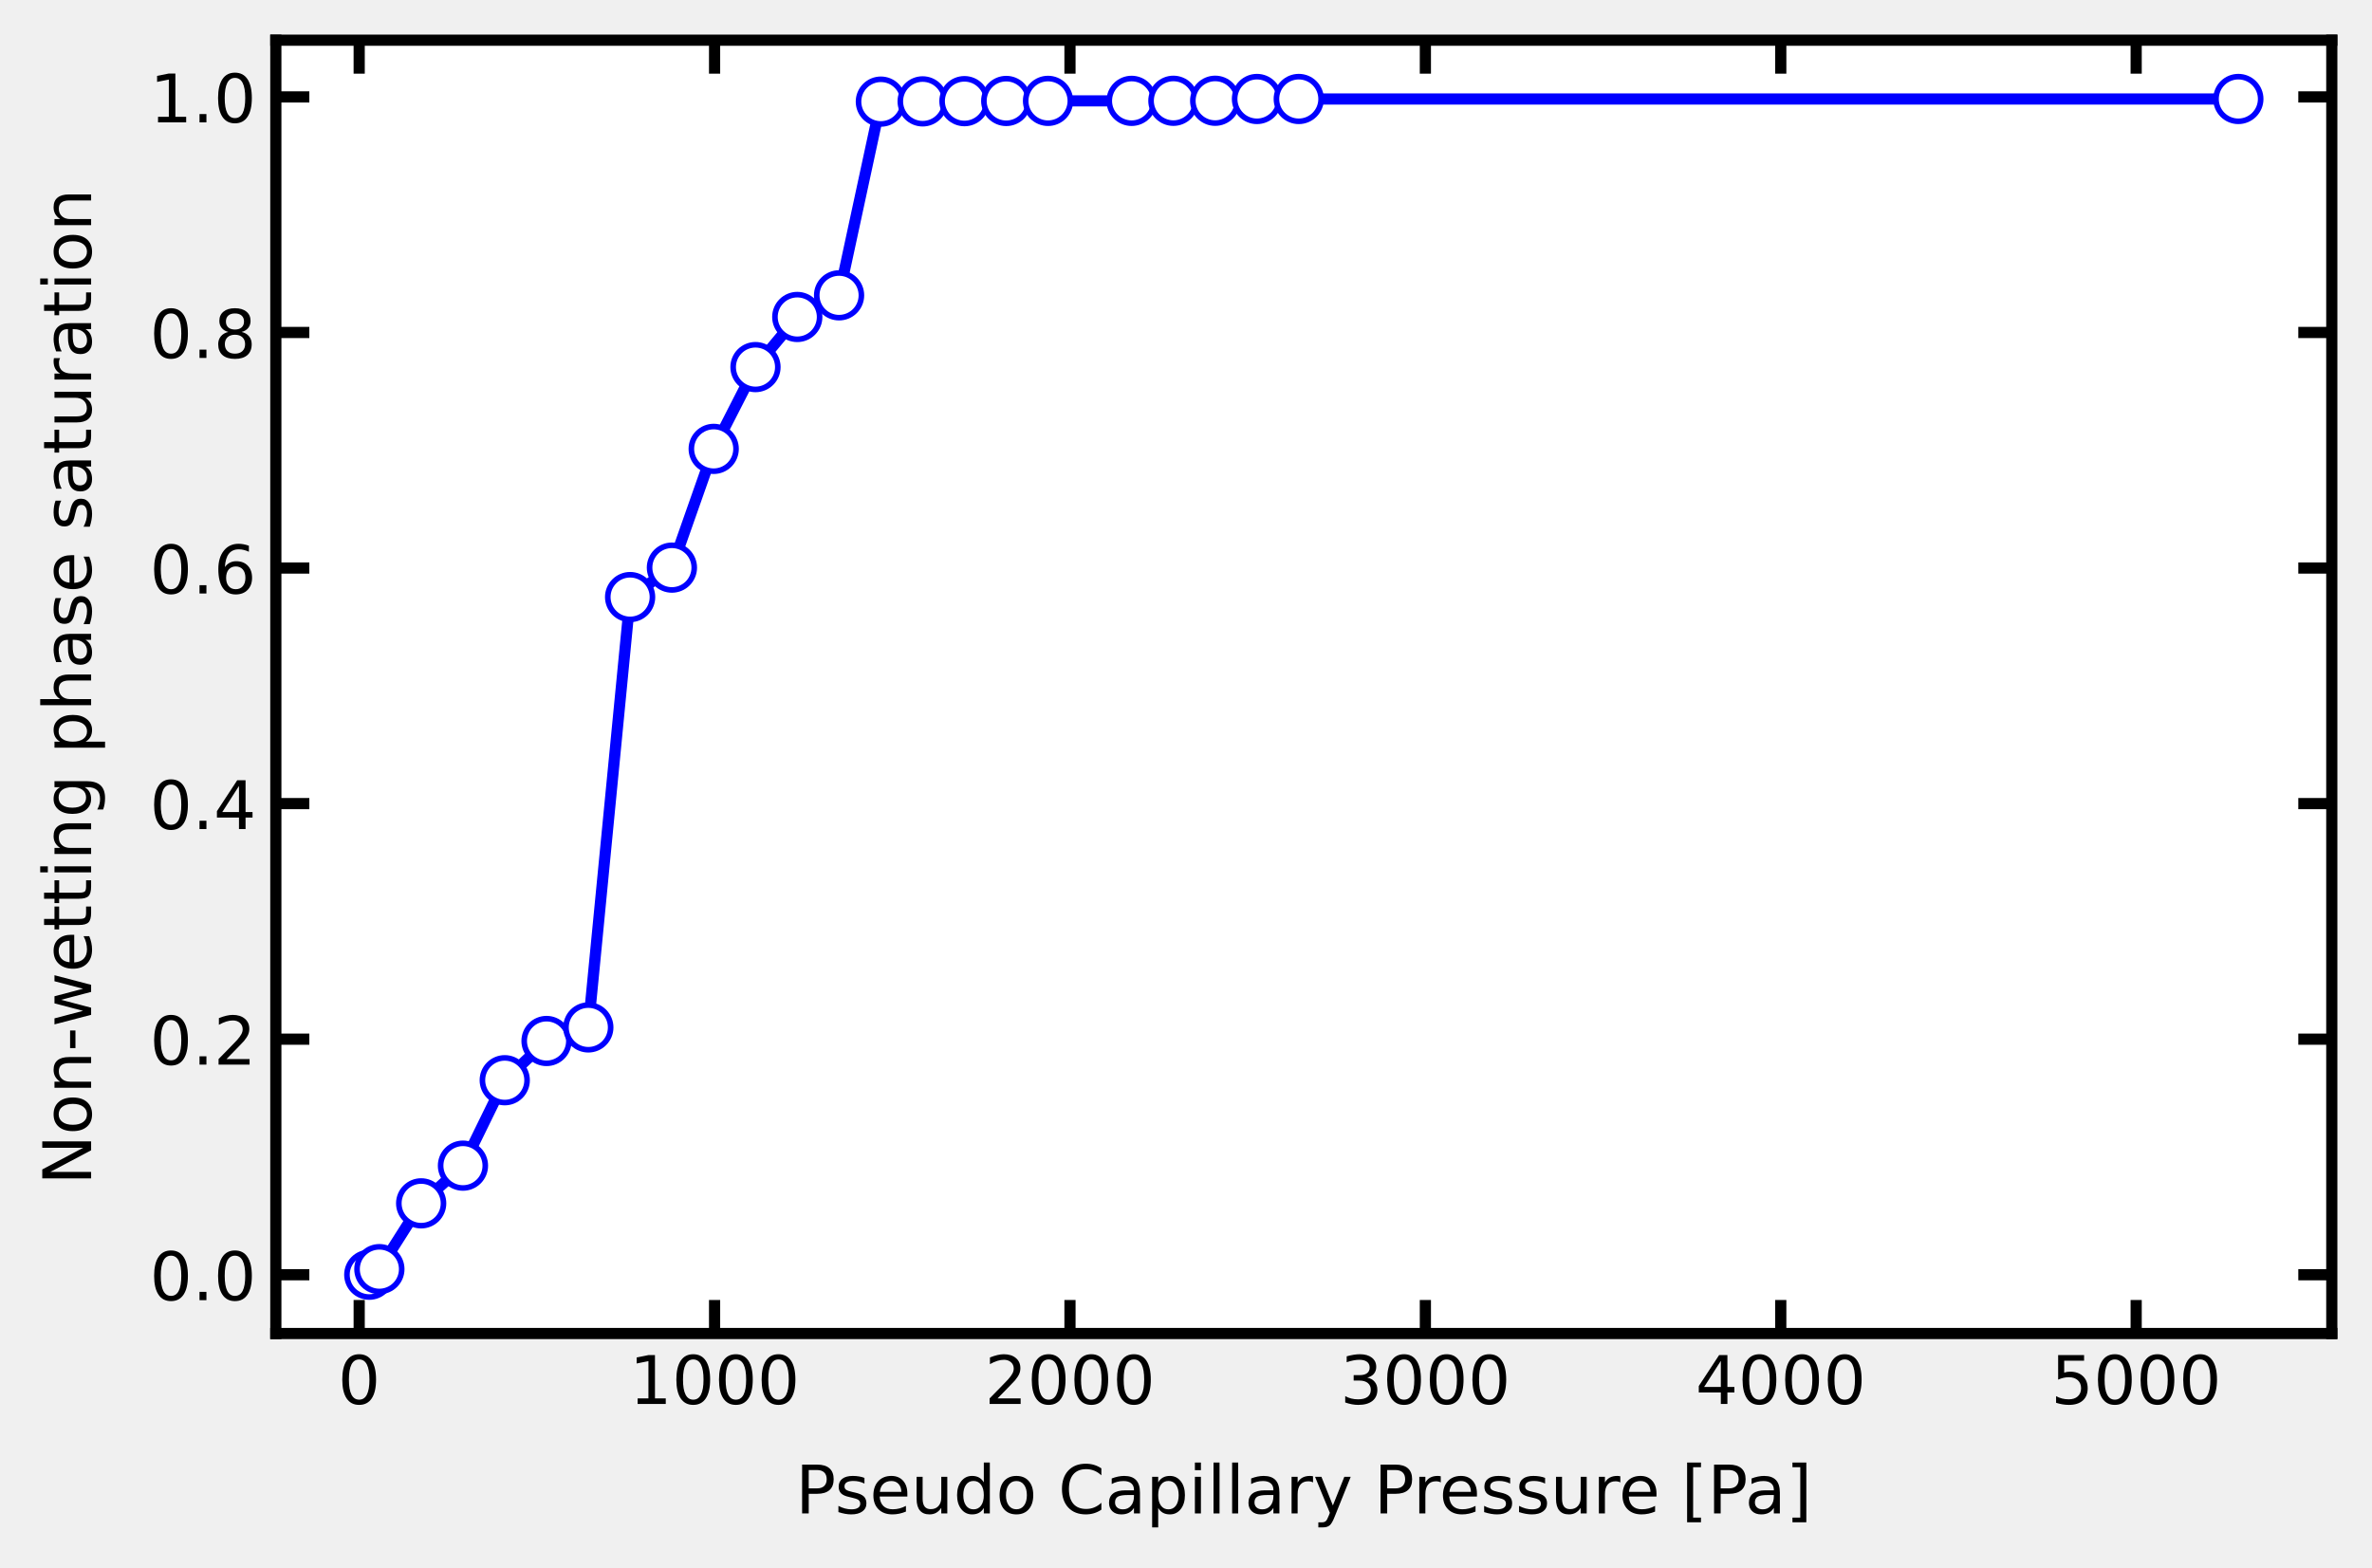
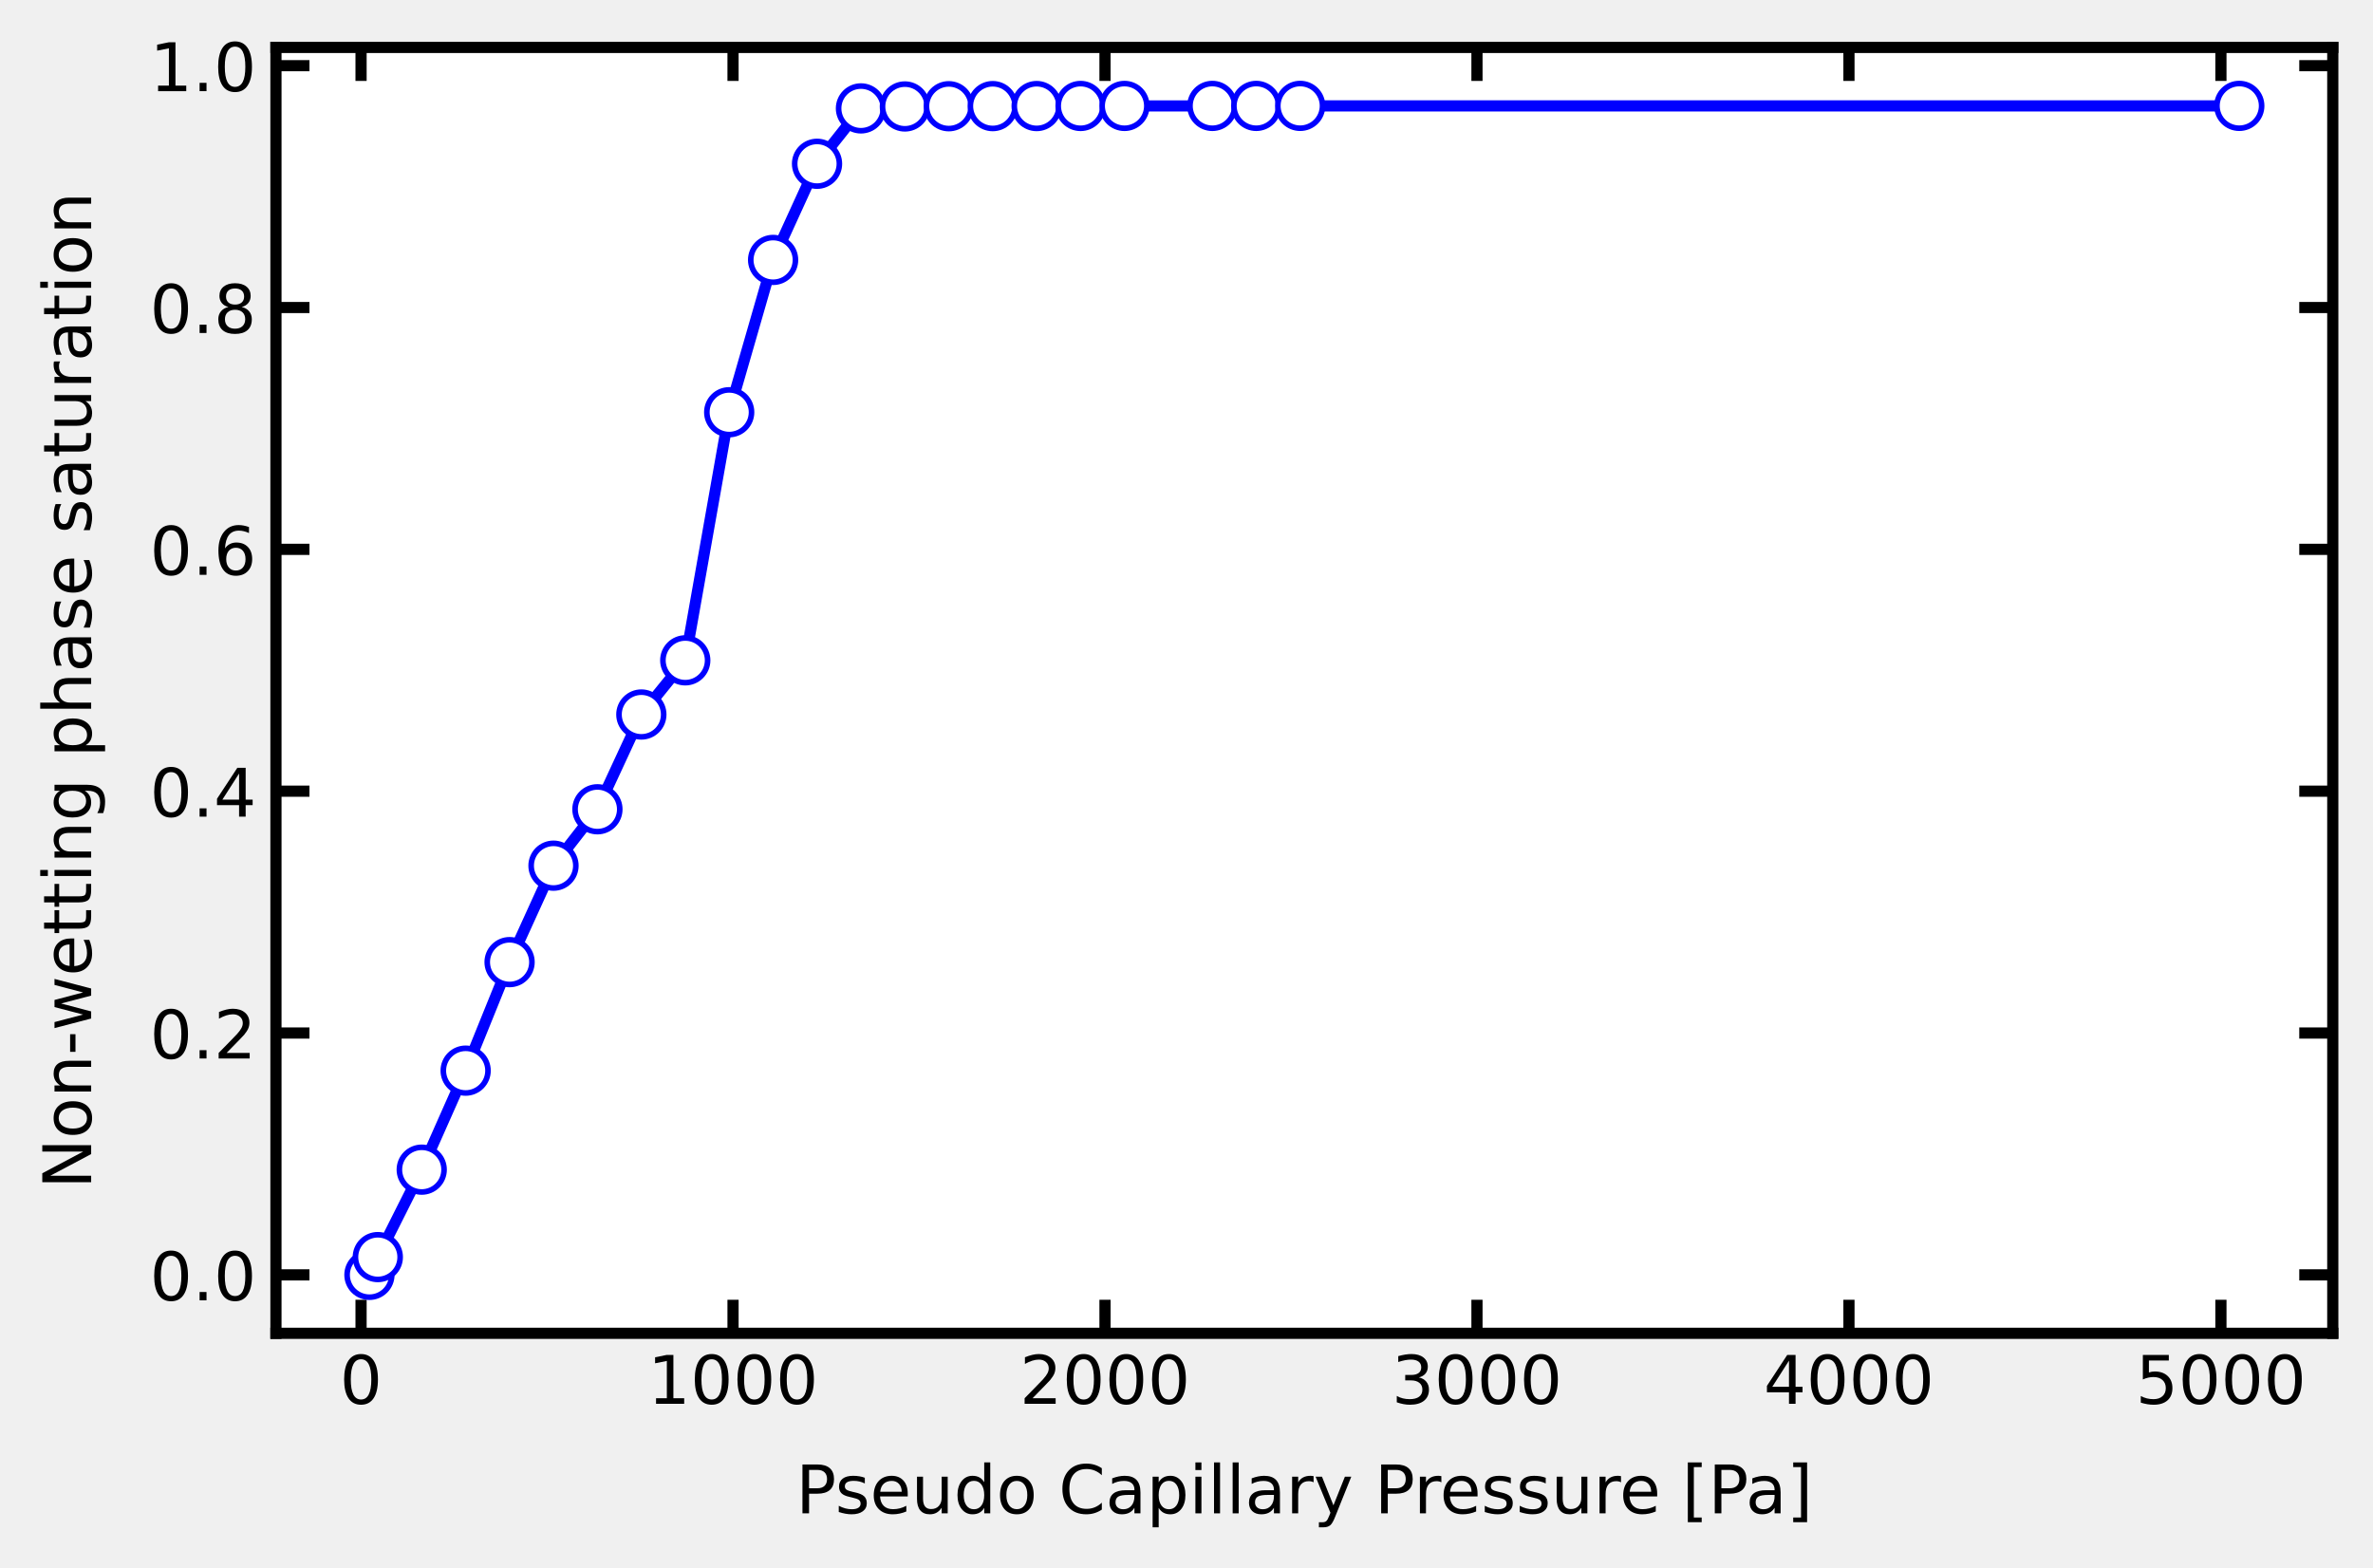
- <svg xmlns="http://www.w3.org/2000/svg" xmlns:xlink="http://www.w3.org/1999/xlink" width="424.8pt" height="280.8pt" viewBox="0 0 424.8 280.8" version="1.1">
+ <svg xmlns="http://www.w3.org/2000/svg" xmlns:xlink="http://www.w3.org/1999/xlink" width="424.8pt" height="280.619pt" viewBox="0 0 424.8 280.619" version="1.1">
  <defs>
    <style type="text/css">*{stroke-linejoin: round; stroke-linecap: butt}</style>
  </defs>
  <g id="figure_1">
    <g id="patch_1">
-       <path d="M 0 280.8  L 424.8 280.8  L 424.8 0  L 0 0  L 0 280.8  z " style="fill: none" />
+       <path d="M 0 280.619  L 424.8 280.619  L 424.8 0  L 0 0  L 0 280.619  z " style="fill: none" />
    </g>
    <g id="axes_1">
      <g id="patch_2">
-         <path d="M 49.398 238.873  L 417.6 238.873  L 417.6 7.2  L 49.398 7.2  z " style="fill: #ffffff" />
+         <path d="M 49.398 238.691  L 417.6 238.691  L 417.6 8.492  L 49.398 8.492  z " style="fill: #ffffff" />
      </g>
      <g id="matplotlib.axis_1">
        <g id="xtick_1">
          <g id="line2d_1">
            <defs>
-               <path id="m30d71dd37e" d="M 0 0  L 0 -6  " style="stroke: #000000; stroke-width: 2" />
-             </defs>
-             <g>
-               <use xlink:href="#m30d71dd37e" x="64.326" y="238.873" style="fill: #ffffff; stroke: #000000; stroke-width: 2" />
+               <path id="mf15e347a6d" d="M 0 0  L 0 -6  " style="stroke: #000000; stroke-width: 2" />
+             </defs>
+             <g>
+               <use xlink:href="#mf15e347a6d" x="64.634" y="238.691" style="fill: #ffffff; stroke: #000000; stroke-width: 2" />
            </g>
          </g>
          <g id="line2d_2">
            <defs>
-               <path id="m3d5f033f64" d="M 0 0  L 0 6  " style="stroke: #000000; stroke-width: 2" />
-             </defs>
-             <g>
-               <use xlink:href="#m3d5f033f64" x="64.326" y="7.2" style="fill: #ffffff; stroke: #000000; stroke-width: 2" />
+               <path id="m19a3826384" d="M 0 0  L 0 6  " style="stroke: #000000; stroke-width: 2" />
+             </defs>
+             <g>
+               <use xlink:href="#m19a3826384" x="64.634" y="8.492" style="fill: #ffffff; stroke: #000000; stroke-width: 2" />
            </g>
          </g>
          <g id="text_1">
-             <g transform="translate(60.50819 251.4906)scale(0.12 -0.12)">
+             <g transform="translate(60.81664 251.3095)scale(0.12 -0.12)">
              <defs>
                <path id="DejaVuSans-30" d="M 2034 4250  Q 1547 4250 1301 3770  Q 1056 3291 1056 2328  Q 1056 1369 1301 889  Q 1547 409 2034 409  Q 2525 409 2770 889  Q 3016 1369 3016 2328  Q 3016 3291 2770 3770  Q 2525 4250 2034 4250  z M 2034 4750  Q 2819 4750 3233 4129  Q 3647 3509 3647 2328  Q 3647 1150 3233 529  Q 2819 -91 2034 -91  Q 1250 -91 836 529  Q 422 1150 422 2328  Q 422 3509 836 4129  Q 1250 4750 2034 4750  z " transform="scale(0.015625)" />
              </defs>
              <use xlink:href="#DejaVuSans-30" />
            </g>
          </g>
        </g>
        <g id="xtick_2">
          <g id="line2d_3">
            <g>
-               <use xlink:href="#m30d71dd37e" x="127.974" y="238.873" style="fill: #ffffff; stroke: #000000; stroke-width: 2" />
+               <use xlink:href="#mf15e347a6d" x="131.222" y="238.691" style="fill: #ffffff; stroke: #000000; stroke-width: 2" />
            </g>
          </g>
          <g id="line2d_4">
            <g>
-               <use xlink:href="#m3d5f033f64" x="127.974" y="7.2" style="fill: #ffffff; stroke: #000000; stroke-width: 2" />
+               <use xlink:href="#m19a3826384" x="131.222" y="8.492" style="fill: #ffffff; stroke: #000000; stroke-width: 2" />
            </g>
          </g>
          <g id="text_2">
-             <g transform="translate(112.7036 251.4906)scale(0.12 -0.12)">
+             <g transform="translate(115.9525 251.3095)scale(0.12 -0.12)">
              <defs>
                <path id="DejaVuSans-31" d="M 794 531  L 1825 531  L 1825 4091  L 703 3866  L 703 4441  L 1819 4666  L 2450 4666  L 2450 531  L 3481 531  L 3481 0  L 794 0  L 794 531  z " transform="scale(0.015625)" />
              </defs>
              <use xlink:href="#DejaVuSans-31" />
              <use xlink:href="#DejaVuSans-30" x="63.623" />
              <use xlink:href="#DejaVuSans-30" x="127.246" />
              <use xlink:href="#DejaVuSans-30" x="190.869" />
            </g>
          </g>
        </g>
        <g id="xtick_3">
          <g id="line2d_5">
            <g>
-               <use xlink:href="#m30d71dd37e" x="191.622" y="238.873" style="fill: #ffffff; stroke: #000000; stroke-width: 2" />
+               <use xlink:href="#mf15e347a6d" x="197.811" y="238.691" style="fill: #ffffff; stroke: #000000; stroke-width: 2" />
            </g>
          </g>
          <g id="line2d_6">
            <g>
-               <use xlink:href="#m3d5f033f64" x="191.622" y="7.2" style="fill: #ffffff; stroke: #000000; stroke-width: 2" />
+               <use xlink:href="#m19a3826384" x="197.811" y="8.492" style="fill: #ffffff; stroke: #000000; stroke-width: 2" />
            </g>
          </g>
          <g id="text_3">
-             <g transform="translate(176.3516 251.4906)scale(0.12 -0.12)">
+             <g transform="translate(182.5409 251.3095)scale(0.12 -0.12)">
              <defs>
                <path id="DejaVuSans-32" d="M 1228 531  L 3431 531  L 3431 0  L 469 0  L 469 531  Q 828 903 1448 1529  Q 2069 2156 2228 2338  Q 2531 2678 2651 2914  Q 2772 3150 2772 3378  Q 2772 3750 2511 3984  Q 2250 4219 1831 4219  Q 1534 4219 1204 4116  Q 875 4013 500 3803  L 500 4441  Q 881 4594 1212 4672  Q 1544 4750 1819 4750  Q 2544 4750 2975 4387  Q 3406 4025 3406 3419  Q 3406 3131 3298 2873  Q 3191 2616 2906 2266  Q 2828 2175 2409 1742  Q 1991 1309 1228 531  z " transform="scale(0.015625)" />
              </defs>
              <use xlink:href="#DejaVuSans-32" />
              <use xlink:href="#DejaVuSans-30" x="63.623" />
              <use xlink:href="#DejaVuSans-30" x="127.246" />
              <use xlink:href="#DejaVuSans-30" x="190.869" />
            </g>
          </g>
        </g>
        <g id="xtick_4">
          <g id="line2d_7">
            <g>
-               <use xlink:href="#m30d71dd37e" x="255.269" y="238.873" style="fill: #ffffff; stroke: #000000; stroke-width: 2" />
+               <use xlink:href="#mf15e347a6d" x="264.399" y="238.691" style="fill: #ffffff; stroke: #000000; stroke-width: 2" />
            </g>
          </g>
          <g id="line2d_8">
            <g>
-               <use xlink:href="#m3d5f033f64" x="255.269" y="7.2" style="fill: #ffffff; stroke: #000000; stroke-width: 2" />
+               <use xlink:href="#m19a3826384" x="264.399" y="8.492" style="fill: #ffffff; stroke: #000000; stroke-width: 2" />
            </g>
          </g>
          <g id="text_4">
-             <g transform="translate(239.9995 251.4906)scale(0.12 -0.12)">
+             <g transform="translate(249.1292 251.3095)scale(0.12 -0.12)">
              <defs>
                <path id="DejaVuSans-33" d="M 2597 2516  Q 3050 2419 3304 2112  Q 3559 1806 3559 1356  Q 3559 666 3084 287  Q 2609 -91 1734 -91  Q 1441 -91 1130 -33  Q 819 25 488 141  L 488 750  Q 750 597 1062 519  Q 1375 441 1716 441  Q 2309 441 2620 675  Q 2931 909 2931 1356  Q 2931 1769 2642 2001  Q 2353 2234 1838 2234  L 1294 2234  L 1294 2753  L 1863 2753  Q 2328 2753 2575 2939  Q 2822 3125 2822 3475  Q 2822 3834 2567 4026  Q 2313 4219 1838 4219  Q 1578 4219 1281 4162  Q 984 4106 628 3988  L 628 4550  Q 988 4650 1302 4700  Q 1616 4750 1894 4750  Q 2613 4750 3031 4423  Q 3450 4097 3450 3541  Q 3450 3153 3228 2886  Q 3006 2619 2597 2516  z " transform="scale(0.015625)" />
              </defs>
              <use xlink:href="#DejaVuSans-33" />
              <use xlink:href="#DejaVuSans-30" x="63.623" />
              <use xlink:href="#DejaVuSans-30" x="127.246" />
              <use xlink:href="#DejaVuSans-30" x="190.869" />
            </g>
          </g>
        </g>
        <g id="xtick_5">
          <g id="line2d_9">
            <g>
-               <use xlink:href="#m30d71dd37e" x="318.917" y="238.873" style="fill: #ffffff; stroke: #000000; stroke-width: 2" />
+               <use xlink:href="#mf15e347a6d" x="330.988" y="238.691" style="fill: #ffffff; stroke: #000000; stroke-width: 2" />
            </g>
          </g>
          <g id="line2d_10">
            <g>
-               <use xlink:href="#m3d5f033f64" x="318.917" y="7.2" style="fill: #ffffff; stroke: #000000; stroke-width: 2" />
+               <use xlink:href="#m19a3826384" x="330.988" y="8.492" style="fill: #ffffff; stroke: #000000; stroke-width: 2" />
            </g>
          </g>
          <g id="text_5">
-             <g transform="translate(303.6474 251.4906)scale(0.12 -0.12)">
+             <g transform="translate(315.7176 251.3095)scale(0.12 -0.12)">
              <defs>
                <path id="DejaVuSans-34" d="M 2419 4116  L 825 1625  L 2419 1625  L 2419 4116  z M 2253 4666  L 3047 4666  L 3047 1625  L 3713 1625  L 3713 1100  L 3047 1100  L 3047 0  L 2419 0  L 2419 1100  L 313 1100  L 313 1709  L 2253 4666  z " transform="scale(0.015625)" />
              </defs>
              <use xlink:href="#DejaVuSans-34" />
              <use xlink:href="#DejaVuSans-30" x="63.623" />
              <use xlink:href="#DejaVuSans-30" x="127.246" />
              <use xlink:href="#DejaVuSans-30" x="190.869" />
            </g>
          </g>
        </g>
        <g id="xtick_6">
          <g id="line2d_11">
            <g>
-               <use xlink:href="#m30d71dd37e" x="382.565" y="238.873" style="fill: #ffffff; stroke: #000000; stroke-width: 2" />
+               <use xlink:href="#mf15e347a6d" x="397.576" y="238.691" style="fill: #ffffff; stroke: #000000; stroke-width: 2" />
            </g>
          </g>
          <g id="line2d_12">
            <g>
-               <use xlink:href="#m3d5f033f64" x="382.565" y="7.2" style="fill: #ffffff; stroke: #000000; stroke-width: 2" />
+               <use xlink:href="#m19a3826384" x="397.576" y="8.492" style="fill: #ffffff; stroke: #000000; stroke-width: 2" />
            </g>
          </g>
          <g id="text_6">
-             <g transform="translate(367.2954 251.4906)scale(0.12 -0.12)">
+             <g transform="translate(382.3059 251.3095)scale(0.12 -0.12)">
              <defs>
                <path id="DejaVuSans-35" d="M 691 4666  L 3169 4666  L 3169 4134  L 1269 4134  L 1269 2991  Q 1406 3038 1543 3061  Q 1681 3084 1819 3084  Q 2600 3084 3056 2656  Q 3513 2228 3513 1497  Q 3513 744 3044 326  Q 2575 -91 1722 -91  Q 1428 -91 1123 -41  Q 819 9 494 109  L 494 744  Q 775 591 1075 516  Q 1375 441 1709 441  Q 2250 441 2565 725  Q 2881 1009 2881 1497  Q 2881 1984 2565 2268  Q 2250 2553 1709 2553  Q 1456 2553 1204 2497  Q 953 2441 691 2322  L 691 4666  z " transform="scale(0.015625)" />
              </defs>
              <use xlink:href="#DejaVuSans-35" />
              <use xlink:href="#DejaVuSans-30" x="63.623" />
              <use xlink:href="#DejaVuSans-30" x="127.246" />
              <use xlink:href="#DejaVuSans-30" x="190.869" />
            </g>
          </g>
        </g>
        <g id="text_7">
-           <g transform="translate(142.4741 271.1044)scale(0.12 -0.12)">
+           <g transform="translate(142.4741 270.9233)scale(0.12 -0.12)">
            <defs>
              <path id="DejaVuSans-50" d="M 1259 4147  L 1259 2394  L 2053 2394  Q 2494 2394 2734 2622  Q 2975 2850 2975 3272  Q 2975 3691 2734 3919  Q 2494 4147 2053 4147  L 1259 4147  z M 628 4666  L 2053 4666  Q 2838 4666 3239 4311  Q 3641 3956 3641 3272  Q 3641 2581 3239 2228  Q 2838 1875 2053 1875  L 1259 1875  L 1259 0  L 628 0  L 628 4666  z " transform="scale(0.015625)" />
              <path id="DejaVuSans-73" d="M 2834 3397  L 2834 2853  Q 2591 2978 2328 3040  Q 2066 3103 1784 3103  Q 1356 3103 1142 2972  Q 928 2841 928 2578  Q 928 2378 1081 2264  Q 1234 2150 1697 2047  L 1894 2003  Q 2506 1872 2764 1633  Q 3022 1394 3022 966  Q 3022 478 2636 193  Q 2250 -91 1575 -91  Q 1294 -91 989 -36  Q 684 19 347 128  L 347 722  Q 666 556 975 473  Q 1284 391 1588 391  Q 1994 391 2212 530  Q 2431 669 2431 922  Q 2431 1156 2273 1281  Q 2116 1406 1581 1522  L 1381 1569  Q 847 1681 609 1914  Q 372 2147 372 2553  Q 372 3047 722 3315  Q 1072 3584 1716 3584  Q 2034 3584 2315 3537  Q 2597 3491 2834 3397  z " transform="scale(0.015625)" />
              <path id="DejaVuSans-65" d="M 3597 1894  L 3597 1613  L 953 1613  Q 991 1019 1311 708  Q 1631 397 2203 397  Q 2534 397 2845 478  Q 3156 559 3463 722  L 3463 178  Q 3153 47 2828 -22  Q 2503 -91 2169 -91  Q 1331 -91 842 396  Q 353 884 353 1716  Q 353 2575 817 3079  Q 1281 3584 2069 3584  Q 2775 3584 3186 3129  Q 3597 2675 3597 1894  z M 3022 2063  Q 3016 2534 2758 2815  Q 2500 3097 2075 3097  Q 1594 3097 1305 2825  Q 1016 2553 972 2059  L 3022 2063  z " transform="scale(0.015625)" />
              <path id="DejaVuSans-75" d="M 544 1381  L 544 3500  L 1119 3500  L 1119 1403  Q 1119 906 1312 657  Q 1506 409 1894 409  Q 2359 409 2629 706  Q 2900 1003 2900 1516  L 2900 3500  L 3475 3500  L 3475 0  L 2900 0  L 2900 538  Q 2691 219 2414 64  Q 2138 -91 1772 -91  Q 1169 -91 856 284  Q 544 659 544 1381  z M 1991 3584  L 1991 3584  z " transform="scale(0.015625)" />
              <path id="DejaVuSans-64" d="M 2906 2969  L 2906 4863  L 3481 4863  L 3481 0  L 2906 0  L 2906 525  Q 2725 213 2448 61  Q 2172 -91 1784 -91  Q 1150 -91 751 415  Q 353 922 353 1747  Q 353 2572 751 3078  Q 1150 3584 1784 3584  Q 2172 3584 2448 3432  Q 2725 3281 2906 2969  z M 947 1747  Q 947 1113 1208 752  Q 1469 391 1925 391  Q 2381 391 2643 752  Q 2906 1113 2906 1747  Q 2906 2381 2643 2742  Q 2381 3103 1925 3103  Q 1469 3103 1208 2742  Q 947 2381 947 1747  z " transform="scale(0.015625)" />
              <path id="DejaVuSans-6f" d="M 1959 3097  Q 1497 3097 1228 2736  Q 959 2375 959 1747  Q 959 1119 1226 758  Q 1494 397 1959 397  Q 2419 397 2687 759  Q 2956 1122 2956 1747  Q 2956 2369 2687 2733  Q 2419 3097 1959 3097  z M 1959 3584  Q 2709 3584 3137 3096  Q 3566 2609 3566 1747  Q 3566 888 3137 398  Q 2709 -91 1959 -91  Q 1206 -91 779 398  Q 353 888 353 1747  Q 353 2609 779 3096  Q 1206 3584 1959 3584  z " transform="scale(0.015625)" />
              <path id="DejaVuSans-20" transform="scale(0.015625)" />
              <path id="DejaVuSans-43" d="M 4122 4306  L 4122 3641  Q 3803 3938 3442 4084  Q 3081 4231 2675 4231  Q 1875 4231 1450 3742  Q 1025 3253 1025 2328  Q 1025 1406 1450 917  Q 1875 428 2675 428  Q 3081 428 3442 575  Q 3803 722 4122 1019  L 4122 359  Q 3791 134 3420 21  Q 3050 -91 2638 -91  Q 1578 -91 968 557  Q 359 1206 359 2328  Q 359 3453 968 4101  Q 1578 4750 2638 4750  Q 3056 4750 3426 4639  Q 3797 4528 4122 4306  z " transform="scale(0.015625)" />
              <path id="DejaVuSans-61" d="M 2194 1759  Q 1497 1759 1228 1600  Q 959 1441 959 1056  Q 959 750 1161 570  Q 1363 391 1709 391  Q 2188 391 2477 730  Q 2766 1069 2766 1631  L 2766 1759  L 2194 1759  z M 3341 1997  L 3341 0  L 2766 0  L 2766 531  Q 2569 213 2275 61  Q 1981 -91 1556 -91  Q 1019 -91 701 211  Q 384 513 384 1019  Q 384 1609 779 1909  Q 1175 2209 1959 2209  L 2766 2209  L 2766 2266  Q 2766 2663 2505 2880  Q 2244 3097 1772 3097  Q 1472 3097 1187 3025  Q 903 2953 641 2809  L 641 3341  Q 956 3463 1253 3523  Q 1550 3584 1831 3584  Q 2591 3584 2966 3190  Q 3341 2797 3341 1997  z " transform="scale(0.015625)" />
              <path id="DejaVuSans-70" d="M 1159 525  L 1159 -1331  L 581 -1331  L 581 3500  L 1159 3500  L 1159 2969  Q 1341 3281 1617 3432  Q 1894 3584 2278 3584  Q 2916 3584 3314 3078  Q 3713 2572 3713 1747  Q 3713 922 3314 415  Q 2916 -91 2278 -91  Q 1894 -91 1617 61  Q 1341 213 1159 525  z M 3116 1747  Q 3116 2381 2855 2742  Q 2594 3103 2138 3103  Q 1681 3103 1420 2742  Q 1159 2381 1159 1747  Q 1159 1113 1420 752  Q 1681 391 2138 391  Q 2594 391 2855 752  Q 3116 1113 3116 1747  z " transform="scale(0.015625)" />
              <path id="DejaVuSans-69" d="M 603 3500  L 1178 3500  L 1178 0  L 603 0  L 603 3500  z M 603 4863  L 1178 4863  L 1178 4134  L 603 4134  L 603 4863  z " transform="scale(0.015625)" />
              <path id="DejaVuSans-6c" d="M 603 4863  L 1178 4863  L 1178 0  L 603 0  L 603 4863  z " transform="scale(0.015625)" />
              <path id="DejaVuSans-72" d="M 2631 2963  Q 2534 3019 2420 3045  Q 2306 3072 2169 3072  Q 1681 3072 1420 2755  Q 1159 2438 1159 1844  L 1159 0  L 581 0  L 581 3500  L 1159 3500  L 1159 2956  Q 1341 3275 1631 3429  Q 1922 3584 2338 3584  Q 2397 3584 2469 3576  Q 2541 3569 2628 3553  L 2631 2963  z " transform="scale(0.015625)" />
              <path id="DejaVuSans-79" d="M 2059 -325  Q 1816 -950 1584 -1140  Q 1353 -1331 966 -1331  L 506 -1331  L 506 -850  L 844 -850  Q 1081 -850 1212 -737  Q 1344 -625 1503 -206  L 1606 56  L 191 3500  L 800 3500  L 1894 763  L 2988 3500  L 3597 3500  L 2059 -325  z " transform="scale(0.015625)" />
              <path id="DejaVuSans-5b" d="M 550 4863  L 1875 4863  L 1875 4416  L 1125 4416  L 1125 -397  L 1875 -397  L 1875 -844  L 550 -844  L 550 4863  z " transform="scale(0.015625)" />
              <path id="DejaVuSans-5d" d="M 1947 4863  L 1947 -844  L 622 -844  L 622 -397  L 1369 -397  L 1369 4416  L 622 4416  L 622 4863  L 1947 4863  z " transform="scale(0.015625)" />
            </defs>
            <use xlink:href="#DejaVuSans-50" />
            <use xlink:href="#DejaVuSans-73" x="58.553" />
            <use xlink:href="#DejaVuSans-65" x="110.652" />
            <use xlink:href="#DejaVuSans-75" x="172.176" />
            <use xlink:href="#DejaVuSans-64" x="235.555" />
            <use xlink:href="#DejaVuSans-6f" x="299.031" />
            <use xlink:href="#DejaVuSans-20" x="360.213" />
            <use xlink:href="#DejaVuSans-43" x="392" />
            <use xlink:href="#DejaVuSans-61" x="461.824" />
            <use xlink:href="#DejaVuSans-70" x="523.104" />
            <use xlink:href="#DejaVuSans-69" x="586.58" />
            <use xlink:href="#DejaVuSans-6c" x="614.363" />
            <use xlink:href="#DejaVuSans-6c" x="642.146" />
            <use xlink:href="#DejaVuSans-61" x="669.93" />
            <use xlink:href="#DejaVuSans-72" x="731.209" />
            <use xlink:href="#DejaVuSans-79" x="772.322" />
            <use xlink:href="#DejaVuSans-20" x="831.502" />
            <use xlink:href="#DejaVuSans-50" x="863.289" />
            <use xlink:href="#DejaVuSans-72" x="921.842" />
            <use xlink:href="#DejaVuSans-65" x="960.705" />
            <use xlink:href="#DejaVuSans-73" x="1022.229" />
            <use xlink:href="#DejaVuSans-73" x="1074.328" />
            <use xlink:href="#DejaVuSans-75" x="1126.428" />
            <use xlink:href="#DejaVuSans-72" x="1189.807" />
            <use xlink:href="#DejaVuSans-65" x="1228.67" />
            <use xlink:href="#DejaVuSans-20" x="1290.193" />
            <use xlink:href="#DejaVuSans-5b" x="1321.98" />
            <use xlink:href="#DejaVuSans-50" x="1360.994" />
            <use xlink:href="#DejaVuSans-61" x="1416.797" />
            <use xlink:href="#DejaVuSans-5d" x="1478.076" />
          </g>
        </g>
      </g>
      <g id="matplotlib.axis_2">
        <g id="ytick_1">
          <g id="line2d_13">
            <defs>
-               <path id="m49f094ea9e" d="M 0 0  L 6 0  " style="stroke: #000000; stroke-width: 2" />
-             </defs>
-             <g>
-               <use xlink:href="#m49f094ea9e" x="49.398" y="228.342" style="fill: #ffffff; stroke: #000000; stroke-width: 2" />
+               <path id="m8bf469bfb2" d="M 0 0  L 6 0  " style="stroke: #000000; stroke-width: 2" />
+             </defs>
+             <g>
+               <use xlink:href="#m8bf469bfb2" x="49.398" y="228.228" style="fill: #ffffff; stroke: #000000; stroke-width: 2" />
            </g>
          </g>
          <g id="line2d_14">
            <defs>
-               <path id="mfd89bbe7ce" d="M 0 0  L -6 0  " style="stroke: #000000; stroke-width: 2" />
-             </defs>
-             <g>
-               <use xlink:href="#mfd89bbe7ce" x="417.6" y="228.342" style="fill: #ffffff; stroke: #000000; stroke-width: 2" />
+               <path id="ma092ac02b1" d="M 0 0  L -6 0  " style="stroke: #000000; stroke-width: 2" />
+             </defs>
+             <g>
+               <use xlink:href="#ma092ac02b1" x="417.6" y="228.228" style="fill: #ffffff; stroke: #000000; stroke-width: 2" />
            </g>
          </g>
          <g id="text_8">
-             <g transform="translate(26.81375 232.901)scale(0.12 -0.12)">
+             <g transform="translate(26.81375 232.7868)scale(0.12 -0.12)">
              <defs>
                <path id="DejaVuSans-2e" d="M 684 794  L 1344 794  L 1344 0  L 684 0  L 684 794  z " transform="scale(0.015625)" />
              </defs>
              <use xlink:href="#DejaVuSans-30" />
              <use xlink:href="#DejaVuSans-2e" x="63.623" />
              <use xlink:href="#DejaVuSans-30" x="95.41" />
            </g>
          </g>
        </g>
        <g id="ytick_2">
          <g id="line2d_15">
            <g>
-               <use xlink:href="#m49f094ea9e" x="49.398" y="186.146" style="fill: #ffffff; stroke: #000000; stroke-width: 2" />
+               <use xlink:href="#m8bf469bfb2" x="49.398" y="184.934" style="fill: #ffffff; stroke: #000000; stroke-width: 2" />
            </g>
          </g>
          <g id="line2d_16">
            <g>
-               <use xlink:href="#mfd89bbe7ce" x="417.6" y="186.146" style="fill: #ffffff; stroke: #000000; stroke-width: 2" />
+               <use xlink:href="#ma092ac02b1" x="417.6" y="184.934" style="fill: #ffffff; stroke: #000000; stroke-width: 2" />
            </g>
          </g>
          <g id="text_9">
-             <g transform="translate(26.81375 190.7051)scale(0.12 -0.12)">
+             <g transform="translate(26.81375 189.4931)scale(0.12 -0.12)">
              <use xlink:href="#DejaVuSans-30" />
              <use xlink:href="#DejaVuSans-2e" x="63.623" />
              <use xlink:href="#DejaVuSans-32" x="95.41" />
            </g>
          </g>
        </g>
        <g id="ytick_3">
          <g id="line2d_17">
            <g>
-               <use xlink:href="#m49f094ea9e" x="49.398" y="143.95" style="fill: #ffffff; stroke: #000000; stroke-width: 2" />
+               <use xlink:href="#m8bf469bfb2" x="49.398" y="141.64" style="fill: #ffffff; stroke: #000000; stroke-width: 2" />
            </g>
          </g>
          <g id="line2d_18">
            <g>
-               <use xlink:href="#mfd89bbe7ce" x="417.6" y="143.95" style="fill: #ffffff; stroke: #000000; stroke-width: 2" />
+               <use xlink:href="#ma092ac02b1" x="417.6" y="141.64" style="fill: #ffffff; stroke: #000000; stroke-width: 2" />
            </g>
          </g>
          <g id="text_10">
-             <g transform="translate(26.81375 148.5093)scale(0.12 -0.12)">
+             <g transform="translate(26.81375 146.1993)scale(0.12 -0.12)">
              <use xlink:href="#DejaVuSans-30" />
              <use xlink:href="#DejaVuSans-2e" x="63.623" />
              <use xlink:href="#DejaVuSans-34" x="95.41" />
            </g>
          </g>
        </g>
        <g id="ytick_4">
          <g id="line2d_19">
            <g>
-               <use xlink:href="#m49f094ea9e" x="49.398" y="101.754" style="fill: #ffffff; stroke: #000000; stroke-width: 2" />
+               <use xlink:href="#m8bf469bfb2" x="49.398" y="98.347" style="fill: #ffffff; stroke: #000000; stroke-width: 2" />
            </g>
          </g>
          <g id="line2d_20">
            <g>
-               <use xlink:href="#mfd89bbe7ce" x="417.6" y="101.754" style="fill: #ffffff; stroke: #000000; stroke-width: 2" />
+               <use xlink:href="#ma092ac02b1" x="417.6" y="98.347" style="fill: #ffffff; stroke: #000000; stroke-width: 2" />
            </g>
          </g>
          <g id="text_11">
-             <g transform="translate(26.81375 106.3134)scale(0.12 -0.12)">
+             <g transform="translate(26.81375 102.9056)scale(0.12 -0.12)">
              <defs>
                <path id="DejaVuSans-36" d="M 2113 2584  Q 1688 2584 1439 2293  Q 1191 2003 1191 1497  Q 1191 994 1439 701  Q 1688 409 2113 409  Q 2538 409 2786 701  Q 3034 994 3034 1497  Q 3034 2003 2786 2293  Q 2538 2584 2113 2584  z M 3366 4563  L 3366 3988  Q 3128 4100 2886 4159  Q 2644 4219 2406 4219  Q 1781 4219 1451 3797  Q 1122 3375 1075 2522  Q 1259 2794 1537 2939  Q 1816 3084 2150 3084  Q 2853 3084 3261 2657  Q 3669 2231 3669 1497  Q 3669 778 3244 343  Q 2819 -91 2113 -91  Q 1303 -91 875 529  Q 447 1150 447 2328  Q 447 3434 972 4092  Q 1497 4750 2381 4750  Q 2619 4750 2861 4703  Q 3103 4656 3366 4563  z " transform="scale(0.015625)" />
              </defs>
              <use xlink:href="#DejaVuSans-30" />
              <use xlink:href="#DejaVuSans-2e" x="63.623" />
              <use xlink:href="#DejaVuSans-36" x="95.41" />
            </g>
          </g>
        </g>
        <g id="ytick_5">
          <g id="line2d_21">
            <g>
-               <use xlink:href="#m49f094ea9e" x="49.398" y="59.558" style="fill: #ffffff; stroke: #000000; stroke-width: 2" />
+               <use xlink:href="#m8bf469bfb2" x="49.398" y="55.053" style="fill: #ffffff; stroke: #000000; stroke-width: 2" />
            </g>
          </g>
          <g id="line2d_22">
            <g>
-               <use xlink:href="#mfd89bbe7ce" x="417.6" y="59.558" style="fill: #ffffff; stroke: #000000; stroke-width: 2" />
+               <use xlink:href="#ma092ac02b1" x="417.6" y="55.053" style="fill: #ffffff; stroke: #000000; stroke-width: 2" />
            </g>
          </g>
          <g id="text_12">
-             <g transform="translate(26.81375 64.11753)scale(0.12 -0.12)">
+             <g transform="translate(26.81375 59.61186)scale(0.12 -0.12)">
              <defs>
                <path id="DejaVuSans-38" d="M 2034 2216  Q 1584 2216 1326 1975  Q 1069 1734 1069 1313  Q 1069 891 1326 650  Q 1584 409 2034 409  Q 2484 409 2743 651  Q 3003 894 3003 1313  Q 3003 1734 2745 1975  Q 2488 2216 2034 2216  z M 1403 2484  Q 997 2584 770 2862  Q 544 3141 544 3541  Q 544 4100 942 4425  Q 1341 4750 2034 4750  Q 2731 4750 3128 4425  Q 3525 4100 3525 3541  Q 3525 3141 3298 2862  Q 3072 2584 2669 2484  Q 3125 2378 3379 2068  Q 3634 1759 3634 1313  Q 3634 634 3220 271  Q 2806 -91 2034 -91  Q 1263 -91 848 271  Q 434 634 434 1313  Q 434 1759 690 2068  Q 947 2378 1403 2484  z M 1172 3481  Q 1172 3119 1398 2916  Q 1625 2713 2034 2713  Q 2441 2713 2670 2916  Q 2900 3119 2900 3481  Q 2900 3844 2670 4047  Q 2441 4250 2034 4250  Q 1625 4250 1398 4047  Q 1172 3844 1172 3481  z " transform="scale(0.015625)" />
              </defs>
              <use xlink:href="#DejaVuSans-30" />
              <use xlink:href="#DejaVuSans-2e" x="63.623" />
              <use xlink:href="#DejaVuSans-38" x="95.41" />
            </g>
          </g>
        </g>
        <g id="ytick_6">
          <g id="line2d_23">
            <g>
-               <use xlink:href="#m49f094ea9e" x="49.398" y="17.363" style="fill: #ffffff; stroke: #000000; stroke-width: 2" />
+               <use xlink:href="#m8bf469bfb2" x="49.398" y="11.759" style="fill: #ffffff; stroke: #000000; stroke-width: 2" />
            </g>
          </g>
          <g id="line2d_24">
            <g>
-               <use xlink:href="#mfd89bbe7ce" x="417.6" y="17.363" style="fill: #ffffff; stroke: #000000; stroke-width: 2" />
+               <use xlink:href="#ma092ac02b1" x="417.6" y="11.759" style="fill: #ffffff; stroke: #000000; stroke-width: 2" />
            </g>
          </g>
          <g id="text_13">
-             <g transform="translate(26.81375 21.92166)scale(0.12 -0.12)">
+             <g transform="translate(26.81375 16.31812)scale(0.12 -0.12)">
              <use xlink:href="#DejaVuSans-31" />
              <use xlink:href="#DejaVuSans-2e" x="63.623" />
              <use xlink:href="#DejaVuSans-30" x="95.41" />
            </g>
          </g>
        </g>
        <g id="text_14">
-           <g transform="translate(16.31812 212.2581)rotate(-90)scale(0.12 -0.12)">
+           <g transform="translate(16.31812 212.8134)rotate(-90)scale(0.12 -0.12)">
            <defs>
              <path id="DejaVuSans-4e" d="M 628 4666  L 1478 4666  L 3547 763  L 3547 4666  L 4159 4666  L 4159 0  L 3309 0  L 1241 3903  L 1241 0  L 628 0  L 628 4666  z " transform="scale(0.015625)" />
              <path id="DejaVuSans-6e" d="M 3513 2113  L 3513 0  L 2938 0  L 2938 2094  Q 2938 2591 2744 2837  Q 2550 3084 2163 3084  Q 1697 3084 1428 2787  Q 1159 2491 1159 1978  L 1159 0  L 581 0  L 581 3500  L 1159 3500  L 1159 2956  Q 1366 3272 1645 3428  Q 1925 3584 2291 3584  Q 2894 3584 3203 3211  Q 3513 2838 3513 2113  z " transform="scale(0.015625)" />
              <path id="DejaVuSans-2d" d="M 313 2009  L 1997 2009  L 1997 1497  L 313 1497  L 313 2009  z " transform="scale(0.015625)" />
              <path id="DejaVuSans-77" d="M 269 3500  L 844 3500  L 1563 769  L 2278 3500  L 2956 3500  L 3675 769  L 4391 3500  L 4966 3500  L 4050 0  L 3372 0  L 2619 2869  L 1863 0  L 1184 0  L 269 3500  z " transform="scale(0.015625)" />
              <path id="DejaVuSans-74" d="M 1172 4494  L 1172 3500  L 2356 3500  L 2356 3053  L 1172 3053  L 1172 1153  Q 1172 725 1289 603  Q 1406 481 1766 481  L 2356 481  L 2356 0  L 1766 0  Q 1100 0 847 248  Q 594 497 594 1153  L 594 3053  L 172 3053  L 172 3500  L 594 3500  L 594 4494  L 1172 4494  z " transform="scale(0.015625)" />
              <path id="DejaVuSans-67" d="M 2906 1791  Q 2906 2416 2648 2759  Q 2391 3103 1925 3103  Q 1463 3103 1205 2759  Q 947 2416 947 1791  Q 947 1169 1205 825  Q 1463 481 1925 481  Q 2391 481 2648 825  Q 2906 1169 2906 1791  z M 3481 434  Q 3481 -459 3084 -895  Q 2688 -1331 1869 -1331  Q 1566 -1331 1297 -1286  Q 1028 -1241 775 -1147  L 775 -588  Q 1028 -725 1275 -790  Q 1522 -856 1778 -856  Q 2344 -856 2625 -561  Q 2906 -266 2906 331  L 2906 616  Q 2728 306 2450 153  Q 2172 0 1784 0  Q 1141 0 747 490  Q 353 981 353 1791  Q 353 2603 747 3093  Q 1141 3584 1784 3584  Q 2172 3584 2450 3431  Q 2728 3278 2906 2969  L 2906 3500  L 3481 3500  L 3481 434  z " transform="scale(0.015625)" />
              <path id="DejaVuSans-68" d="M 3513 2113  L 3513 0  L 2938 0  L 2938 2094  Q 2938 2591 2744 2837  Q 2550 3084 2163 3084  Q 1697 3084 1428 2787  Q 1159 2491 1159 1978  L 1159 0  L 581 0  L 581 4863  L 1159 4863  L 1159 2956  Q 1366 3272 1645 3428  Q 1925 3584 2291 3584  Q 2894 3584 3203 3211  Q 3513 2838 3513 2113  z " transform="scale(0.015625)" />
            </defs>
            <use xlink:href="#DejaVuSans-4e" />
            <use xlink:href="#DejaVuSans-6f" x="74.805" />
            <use xlink:href="#DejaVuSans-6e" x="135.986" />
            <use xlink:href="#DejaVuSans-2d" x="199.365" />
            <use xlink:href="#DejaVuSans-77" x="235.449" />
            <use xlink:href="#DejaVuSans-65" x="317.236" />
            <use xlink:href="#DejaVuSans-74" x="378.76" />
            <use xlink:href="#DejaVuSans-74" x="417.969" />
            <use xlink:href="#DejaVuSans-69" x="457.178" />
            <use xlink:href="#DejaVuSans-6e" x="484.961" />
            <use xlink:href="#DejaVuSans-67" x="548.34" />
            <use xlink:href="#DejaVuSans-20" x="611.816" />
            <use xlink:href="#DejaVuSans-70" x="643.604" />
            <use xlink:href="#DejaVuSans-68" x="707.08" />
            <use xlink:href="#DejaVuSans-61" x="770.459" />
            <use xlink:href="#DejaVuSans-73" x="831.738" />
            <use xlink:href="#DejaVuSans-65" x="883.838" />
            <use xlink:href="#DejaVuSans-20" x="945.361" />
            <use xlink:href="#DejaVuSans-73" x="977.148" />
            <use xlink:href="#DejaVuSans-61" x="1029.248" />
            <use xlink:href="#DejaVuSans-74" x="1090.527" />
            <use xlink:href="#DejaVuSans-75" x="1129.736" />
            <use xlink:href="#DejaVuSans-72" x="1193.115" />
            <use xlink:href="#DejaVuSans-61" x="1234.229" />
            <use xlink:href="#DejaVuSans-74" x="1295.508" />
            <use xlink:href="#DejaVuSans-69" x="1334.717" />
            <use xlink:href="#DejaVuSans-6f" x="1362.5" />
            <use xlink:href="#DejaVuSans-6e" x="1423.682" />
          </g>
        </g>
      </g>
      <g id="line2d_25">
-         <path d="M 66.134 228.342  L 67.942 227.344  L 75.426 215.557  L 82.911 208.805  L 90.395 193.502  L 97.879 186.474  L 105.363 184.043  L 112.847 106.955  L 120.332 101.679  L 127.816 80.408  L 135.3 65.758  L 142.784 56.779  L 150.268 52.904  L 157.753 18.205  L 165.237 18.16  L 172.721 18.12  L 180.205 18.086  L 187.689 18.071  L 202.658 18.068  L 210.142 18.055  L 217.626 18.05  L 225.11 17.732  L 232.595 17.731  L 400.864 17.731  " clip-path="url(#p90643afdc0)" style="fill: none; stroke: #0000ff; stroke-width: 2; stroke-linecap: square" />
+         <path d="M 66.134 228.228  L 67.634 225.049  L 75.496 209.395  L 83.359 191.67  L 91.222 172.243  L 99.084 154.977  L 106.947 144.879  L 114.81 127.914  L 122.672 118.214  L 130.535 73.8  L 138.397 46.532  L 146.26 29.321  L 154.123 19.406  L 161.985 19.06  L 169.848 19.019  L 177.71 18.997  L 185.573 18.986  L 193.436 18.97  L 201.298 18.964  L 217.024 18.961  L 224.886 18.959  L 232.749 18.955  L 400.864 18.955  " clip-path="url(#p0dce02cf9d)" style="fill: none; stroke: #0000ff; stroke-width: 2; stroke-linecap: square" />
        <defs>
-           <path id="m579acbda0a" d="M 0 4  C 1.061 4 2.078 3.579 2.828 2.828  C 3.579 2.078 4 1.061 4 0  C 4 -1.061 3.579 -2.078 2.828 -2.828  C 2.078 -3.579 1.061 -4 0 -4  C -1.061 -4 -2.078 -3.579 -2.828 -2.828  C -3.579 -2.078 -4 -1.061 -4 0  C -4 1.061 -3.579 2.078 -2.828 2.828  C -2.078 3.579 -1.061 4 0 4  z " style="stroke: #0000ff" />
+           <path id="m8b51ef3a0f" d="M 0 4  C 1.061 4 2.078 3.579 2.828 2.828  C 3.579 2.078 4 1.061 4 0  C 4 -1.061 3.579 -2.078 2.828 -2.828  C 2.078 -3.579 1.061 -4 0 -4  C -1.061 -4 -2.078 -3.579 -2.828 -2.828  C -3.579 -2.078 -4 -1.061 -4 0  C -4 1.061 -3.579 2.078 -2.828 2.828  C -2.078 3.579 -1.061 4 0 4  z " style="stroke: #0000ff" />
        </defs>
-         <g clip-path="url(#p90643afdc0)">
-           <use xlink:href="#m579acbda0a" x="66.134" y="228.342" style="fill: #ffffff; stroke: #0000ff" />
-           <use xlink:href="#m579acbda0a" x="67.942" y="227.344" style="fill: #ffffff; stroke: #0000ff" />
-           <use xlink:href="#m579acbda0a" x="75.426" y="215.557" style="fill: #ffffff; stroke: #0000ff" />
-           <use xlink:href="#m579acbda0a" x="82.911" y="208.805" style="fill: #ffffff; stroke: #0000ff" />
-           <use xlink:href="#m579acbda0a" x="90.395" y="193.502" style="fill: #ffffff; stroke: #0000ff" />
-           <use xlink:href="#m579acbda0a" x="97.879" y="186.474" style="fill: #ffffff; stroke: #0000ff" />
-           <use xlink:href="#m579acbda0a" x="105.363" y="184.043" style="fill: #ffffff; stroke: #0000ff" />
-           <use xlink:href="#m579acbda0a" x="112.847" y="106.955" style="fill: #ffffff; stroke: #0000ff" />
-           <use xlink:href="#m579acbda0a" x="120.332" y="101.679" style="fill: #ffffff; stroke: #0000ff" />
-           <use xlink:href="#m579acbda0a" x="127.816" y="80.408" style="fill: #ffffff; stroke: #0000ff" />
-           <use xlink:href="#m579acbda0a" x="135.3" y="65.758" style="fill: #ffffff; stroke: #0000ff" />
-           <use xlink:href="#m579acbda0a" x="142.784" y="56.779" style="fill: #ffffff; stroke: #0000ff" />
-           <use xlink:href="#m579acbda0a" x="150.268" y="52.904" style="fill: #ffffff; stroke: #0000ff" />
-           <use xlink:href="#m579acbda0a" x="157.753" y="18.205" style="fill: #ffffff; stroke: #0000ff" />
-           <use xlink:href="#m579acbda0a" x="165.237" y="18.16" style="fill: #ffffff; stroke: #0000ff" />
-           <use xlink:href="#m579acbda0a" x="172.721" y="18.12" style="fill: #ffffff; stroke: #0000ff" />
-           <use xlink:href="#m579acbda0a" x="180.205" y="18.086" style="fill: #ffffff; stroke: #0000ff" />
-           <use xlink:href="#m579acbda0a" x="187.689" y="18.071" style="fill: #ffffff; stroke: #0000ff" />
-           <use xlink:href="#m579acbda0a" x="202.658" y="18.068" style="fill: #ffffff; stroke: #0000ff" />
-           <use xlink:href="#m579acbda0a" x="210.142" y="18.055" style="fill: #ffffff; stroke: #0000ff" />
-           <use xlink:href="#m579acbda0a" x="217.626" y="18.05" style="fill: #ffffff; stroke: #0000ff" />
-           <use xlink:href="#m579acbda0a" x="225.11" y="17.732" style="fill: #ffffff; stroke: #0000ff" />
-           <use xlink:href="#m579acbda0a" x="232.595" y="17.731" style="fill: #ffffff; stroke: #0000ff" />
-           <use xlink:href="#m579acbda0a" x="400.864" y="17.731" style="fill: #ffffff; stroke: #0000ff" />
+         <g clip-path="url(#p0dce02cf9d)">
+           <use xlink:href="#m8b51ef3a0f" x="66.134" y="228.228" style="fill: #ffffff; stroke: #0000ff" />
+           <use xlink:href="#m8b51ef3a0f" x="67.634" y="225.049" style="fill: #ffffff; stroke: #0000ff" />
+           <use xlink:href="#m8b51ef3a0f" x="75.496" y="209.395" style="fill: #ffffff; stroke: #0000ff" />
+           <use xlink:href="#m8b51ef3a0f" x="83.359" y="191.67" style="fill: #ffffff; stroke: #0000ff" />
+           <use xlink:href="#m8b51ef3a0f" x="91.222" y="172.243" style="fill: #ffffff; stroke: #0000ff" />
+           <use xlink:href="#m8b51ef3a0f" x="99.084" y="154.977" style="fill: #ffffff; stroke: #0000ff" />
+           <use xlink:href="#m8b51ef3a0f" x="106.947" y="144.879" style="fill: #ffffff; stroke: #0000ff" />
+           <use xlink:href="#m8b51ef3a0f" x="114.81" y="127.914" style="fill: #ffffff; stroke: #0000ff" />
+           <use xlink:href="#m8b51ef3a0f" x="122.672" y="118.214" style="fill: #ffffff; stroke: #0000ff" />
+           <use xlink:href="#m8b51ef3a0f" x="130.535" y="73.8" style="fill: #ffffff; stroke: #0000ff" />
+           <use xlink:href="#m8b51ef3a0f" x="138.397" y="46.532" style="fill: #ffffff; stroke: #0000ff" />
+           <use xlink:href="#m8b51ef3a0f" x="146.26" y="29.321" style="fill: #ffffff; stroke: #0000ff" />
+           <use xlink:href="#m8b51ef3a0f" x="154.123" y="19.406" style="fill: #ffffff; stroke: #0000ff" />
+           <use xlink:href="#m8b51ef3a0f" x="161.985" y="19.06" style="fill: #ffffff; stroke: #0000ff" />
+           <use xlink:href="#m8b51ef3a0f" x="169.848" y="19.019" style="fill: #ffffff; stroke: #0000ff" />
+           <use xlink:href="#m8b51ef3a0f" x="177.71" y="18.997" style="fill: #ffffff; stroke: #0000ff" />
+           <use xlink:href="#m8b51ef3a0f" x="185.573" y="18.986" style="fill: #ffffff; stroke: #0000ff" />
+           <use xlink:href="#m8b51ef3a0f" x="193.436" y="18.97" style="fill: #ffffff; stroke: #0000ff" />
+           <use xlink:href="#m8b51ef3a0f" x="201.298" y="18.964" style="fill: #ffffff; stroke: #0000ff" />
+           <use xlink:href="#m8b51ef3a0f" x="217.024" y="18.961" style="fill: #ffffff; stroke: #0000ff" />
+           <use xlink:href="#m8b51ef3a0f" x="224.886" y="18.959" style="fill: #ffffff; stroke: #0000ff" />
+           <use xlink:href="#m8b51ef3a0f" x="232.749" y="18.955" style="fill: #ffffff; stroke: #0000ff" />
+           <use xlink:href="#m8b51ef3a0f" x="400.864" y="18.955" style="fill: #ffffff; stroke: #0000ff" />
        </g>
      </g>
      <g id="patch_3">
-         <path d="M 49.398 238.873  L 49.398 7.2  " style="fill: none; stroke: #000000; stroke-width: 2; stroke-linejoin: miter; stroke-linecap: square" />
+         <path d="M 49.398 238.691  L 49.398 8.492  " style="fill: none; stroke: #000000; stroke-width: 2; stroke-linejoin: miter; stroke-linecap: square" />
      </g>
      <g id="patch_4">
-         <path d="M 417.6 238.873  L 417.6 7.2  " style="fill: none; stroke: #000000; stroke-width: 2; stroke-linejoin: miter; stroke-linecap: square" />
+         <path d="M 417.6 238.691  L 417.6 8.492  " style="fill: none; stroke: #000000; stroke-width: 2; stroke-linejoin: miter; stroke-linecap: square" />
      </g>
      <g id="patch_5">
-         <path d="M 49.398 238.873  L 417.6 238.873  " style="fill: none; stroke: #000000; stroke-width: 2; stroke-linejoin: miter; stroke-linecap: square" />
+         <path d="M 49.398 238.691  L 417.6 238.691  " style="fill: none; stroke: #000000; stroke-width: 2; stroke-linejoin: miter; stroke-linecap: square" />
      </g>
      <g id="patch_6">
-         <path d="M 49.398 7.2  L 417.6 7.2  " style="fill: none; stroke: #000000; stroke-width: 2; stroke-linejoin: miter; stroke-linecap: square" />
+         <path d="M 49.398 8.492  L 417.6 8.492  " style="fill: none; stroke: #000000; stroke-width: 2; stroke-linejoin: miter; stroke-linecap: square" />
      </g>
    </g>
  </g>
  <defs>
-     <clipPath id="p90643afdc0">
-       <rect x="49.398" y="7.2" width="368.202" height="231.673" />
+     <clipPath id="p0dce02cf9d">
+       <rect x="49.398" y="8.492" width="368.202" height="230.2" />
    </clipPath>
  </defs>
</svg>
